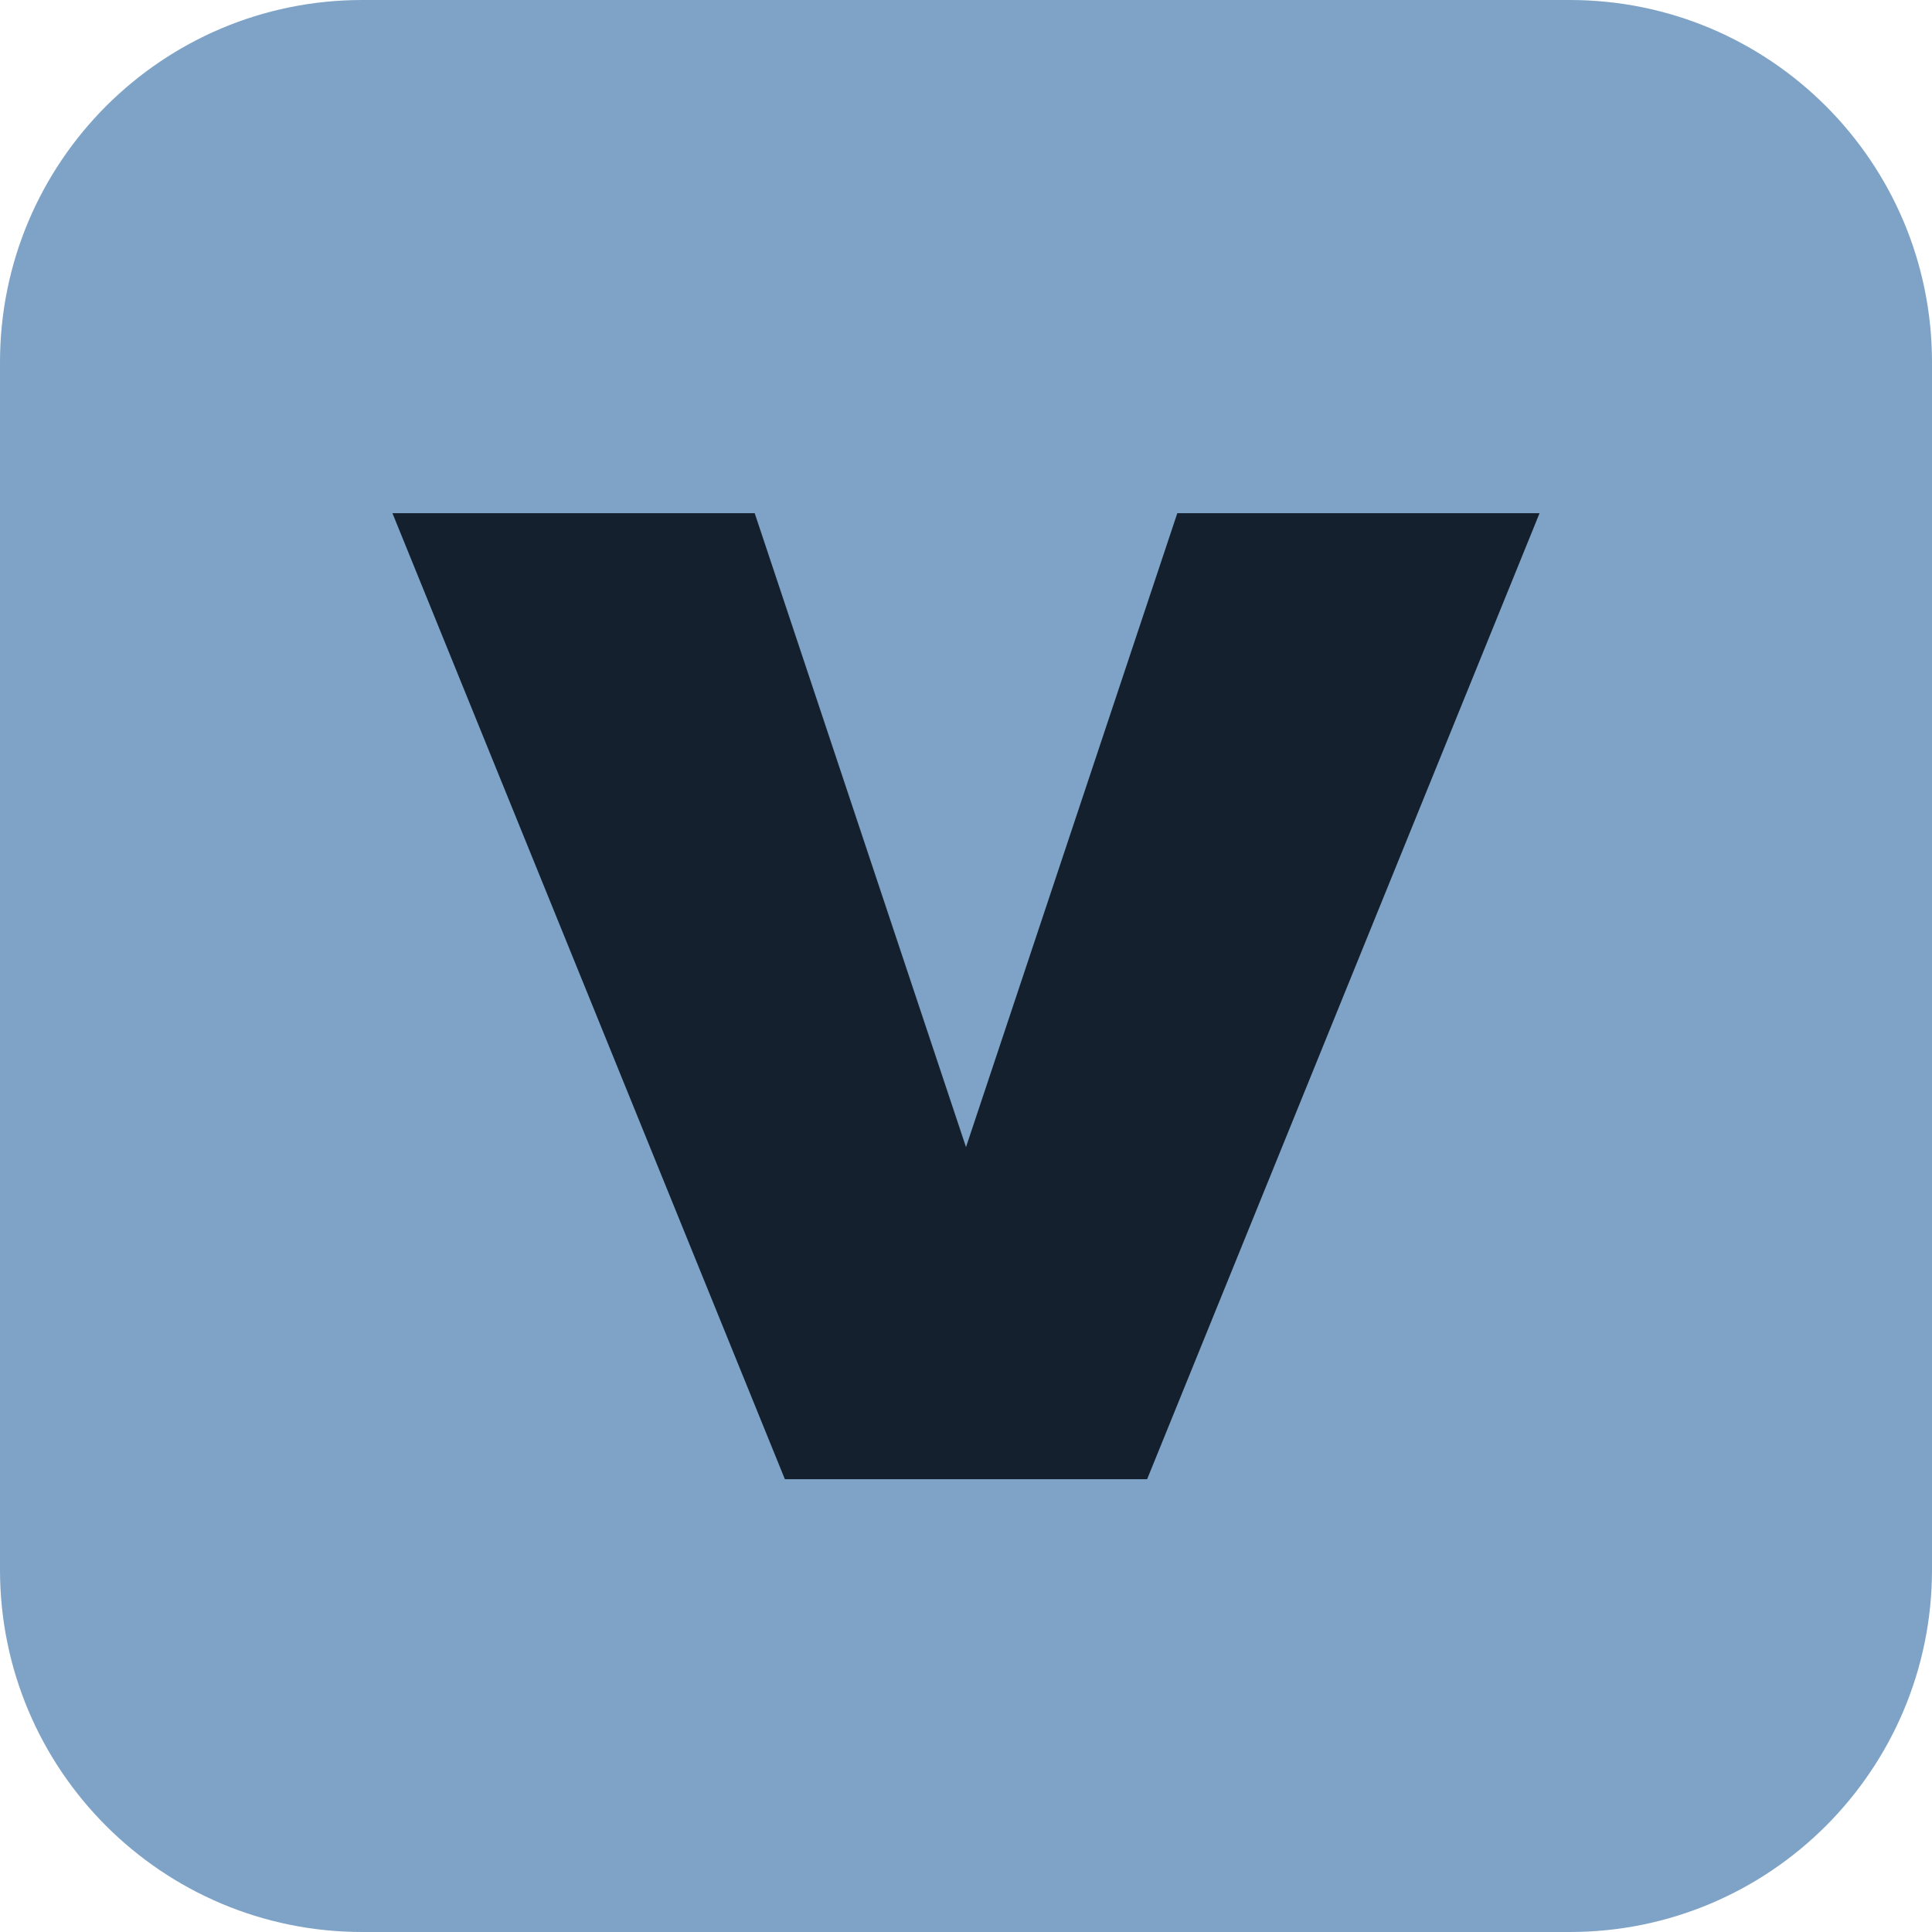
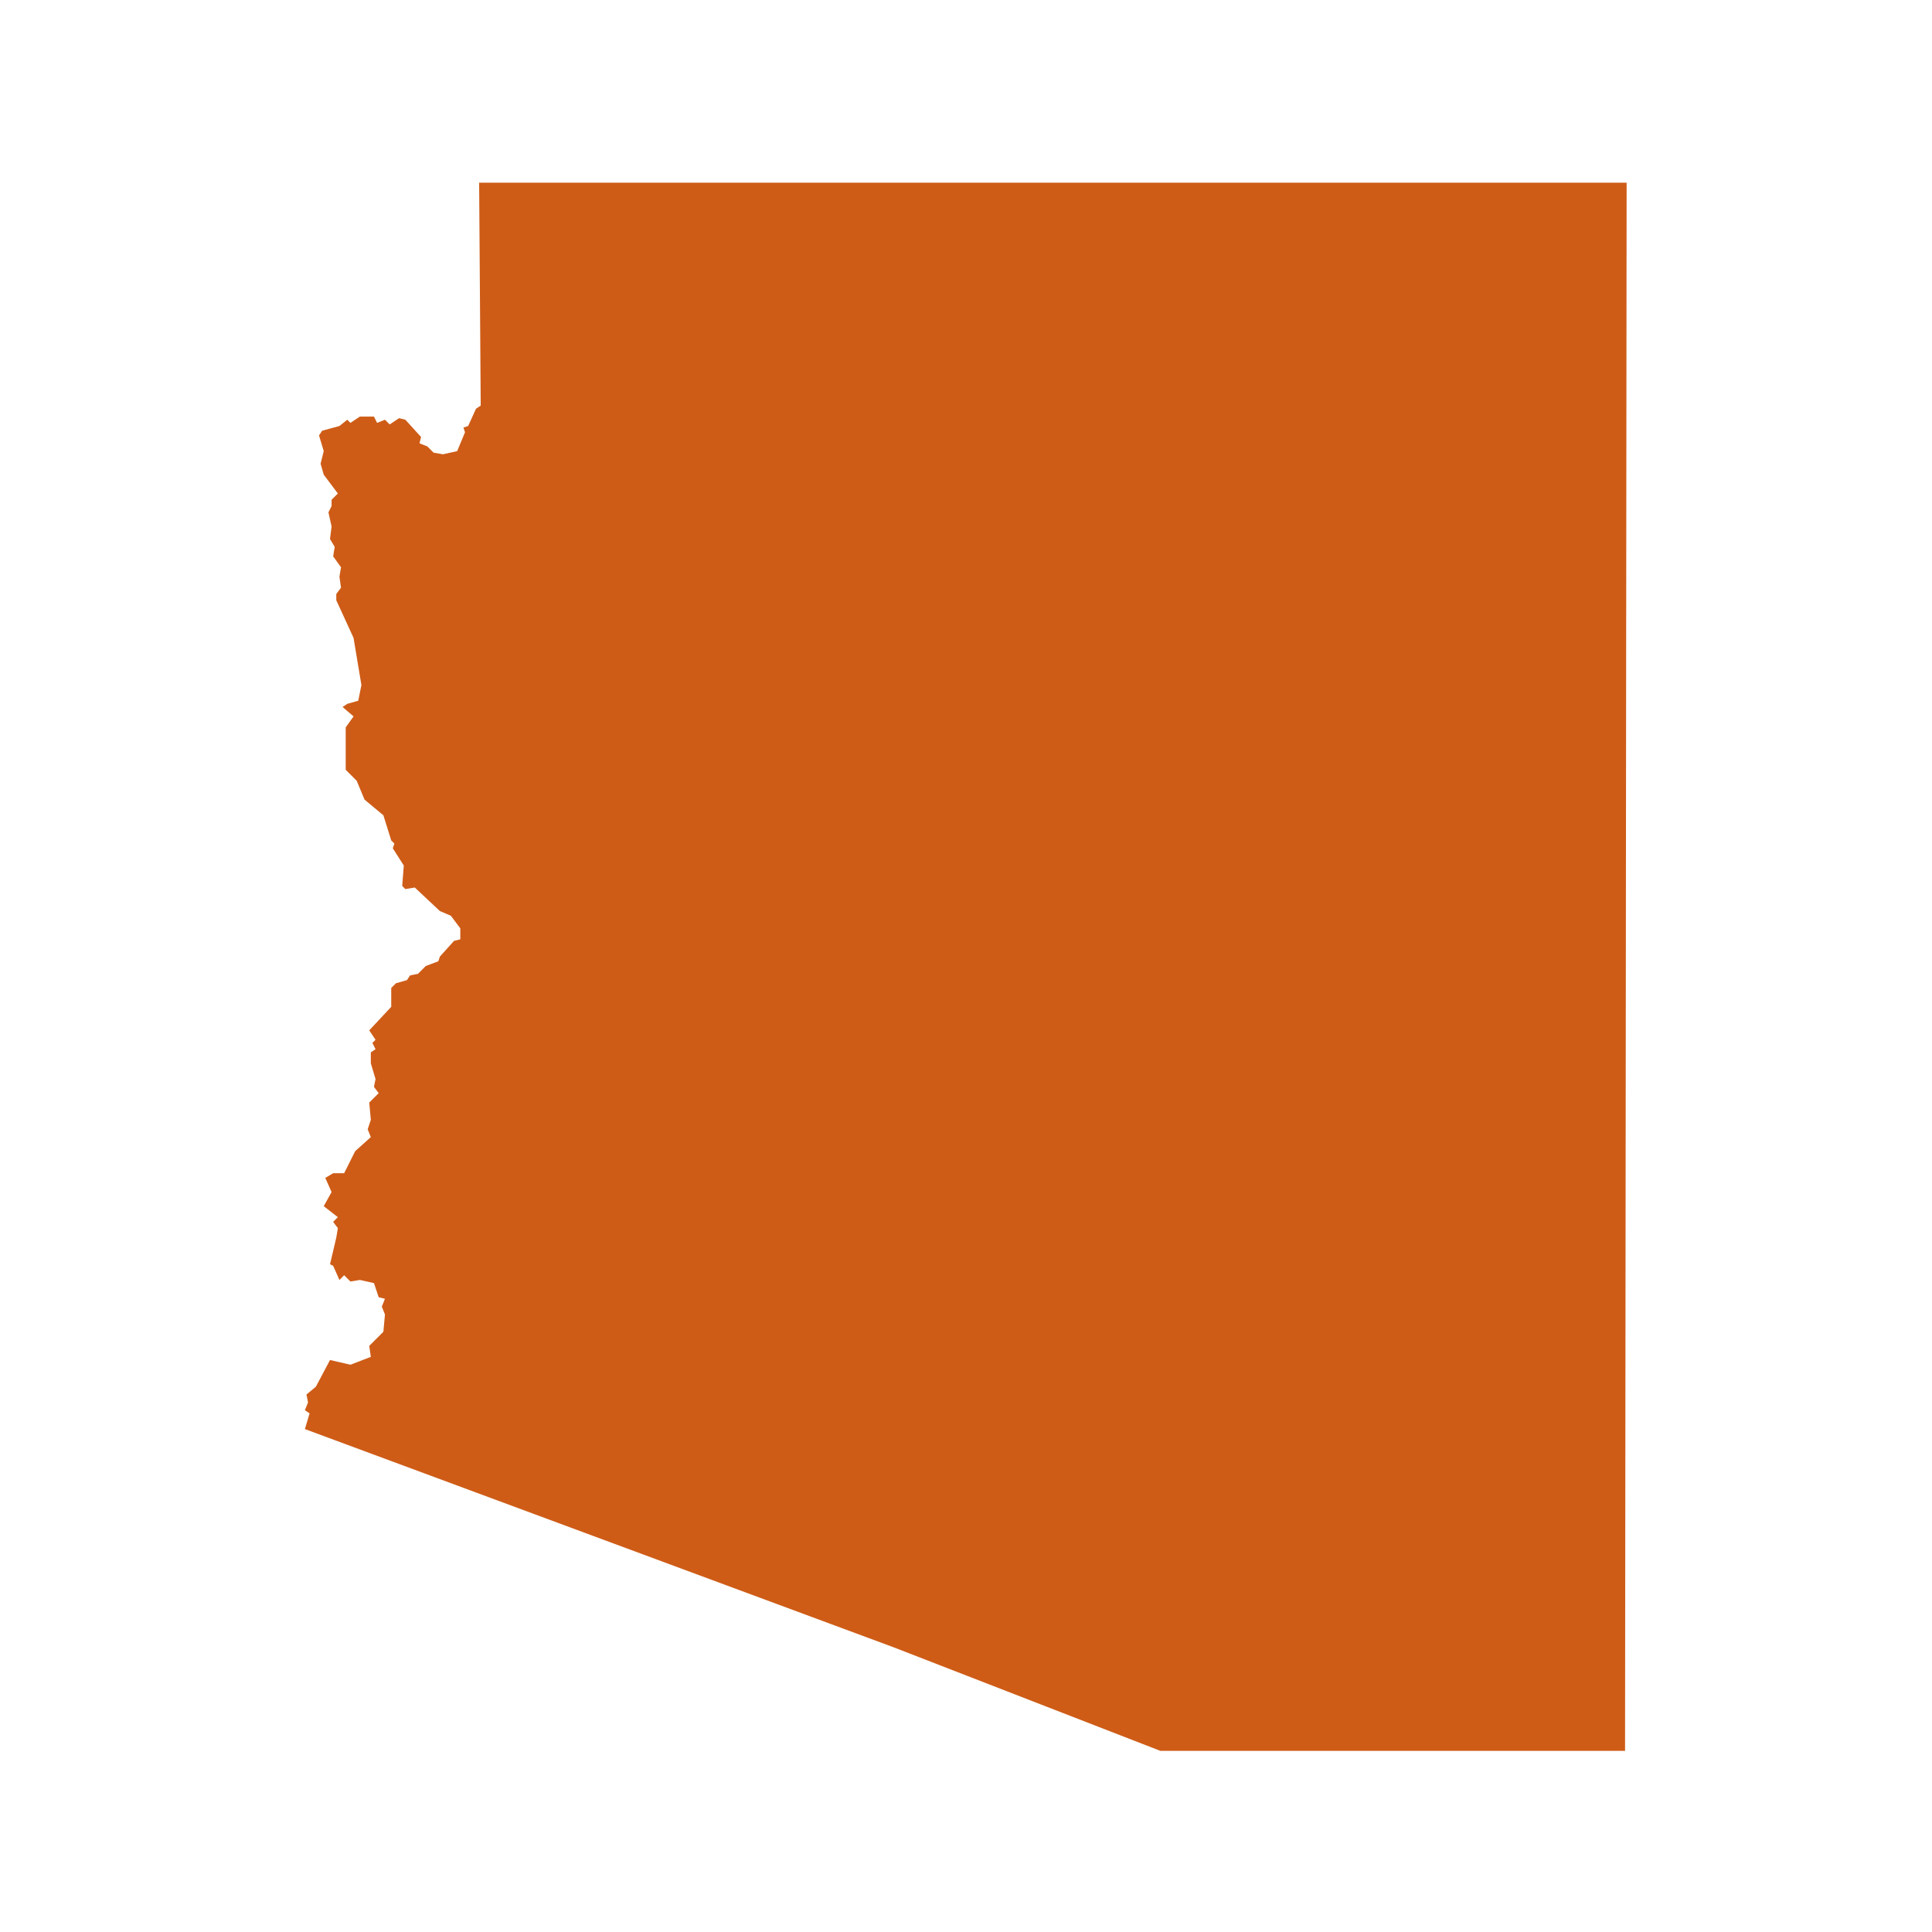
<svg xmlns="http://www.w3.org/2000/svg" viewBox="0 0 64 64">
-   <rect width="64" height="64" rx="12" fill="#7ea3c6" />
-   <polygon points="13,17 25,17 32,38 39,17 51,17 38,49 26,49" fill="#14202e" />
+   <polygon transform="translate(10.1 6) scale(0.52)" points="0.2,77.8 0.1,77.3 0.7,76.8 1.6,75.1 2.9,75.4 4.2,74.9 4.1,74.2 5.0,73.3 5.1,72.2 4.9,71.7 5.1,71.2 4.7,71.1 4.4,70.2 3.5,70.0 2.9,70.1 2.5,69.7 2.2,70.0 1.8,69.1 1.6,69.0 2.0,67.3 2.1,66.7 1.8,66.3 2.1,66.0 1.2,65.3 1.7,64.4 1.3,63.5 1.8,63.2 2.5,63.2 3.2,61.8 4.2,60.9 4.0,60.4 4.2,59.8 4.1,58.7 4.7,58.1 4.4,57.7 4.5,57.2 4.2,56.2 4.2,55.5 4.5,55.3 4.3,54.9 4.5,54.7 4.1,54.1 5.5,52.6 5.5,51.4 5.8,51.1 6.5,50.9 6.7,50.6 7.2,50.5 7.7,50.0 8.5,49.7 8.6,49.4 9.5,48.4 9.9,48.3 9.9,47.6 9.3,46.8 8.6,46.5 7.0,45.0 6.4,45.1 6.2,44.9 6.3,43.6 5.6,42.5 5.7,42.2 5.5,42.0 5.0,40.4 3.8,39.4 3.3,38.2 2.6,37.5 2.6,34.8 3.1,34.1 2.4,33.5 2.7,33.3 3.4,33.1 3.6,32.1 3.1,29.1 2.0,26.7 2.0,26.3 2.3,25.9 2.2,25.2 2.3,24.6 1.8,23.9 1.9,23.3 1.6,22.8 1.7,22.0 1.5,21.1 1.7,20.7 1.7,20.3 2.1,19.9 1.2,18.7 1.0,18.0 1.2,17.2 0.9,16.2 1.1,15.9 2.2,15.6 2.7,15.2 2.9,15.4 3.5,15.0 4.4,15.0 4.6,15.4 5.1,15.2 5.4,15.5 6.0,15.1 6.4,15.2 7.4,16.3 7.3,16.7 7.8,16.9 8.2,17.3 8.8,17.4 9.7,17.2 10.2,16.0 10.1,15.7 10.4,15.6 10.9,14.5 11.2,14.3 11.1,0.1 84.2,0.1 84.1,100.0 54.5,100.0 37.5,93.4 0.0,79.5 0.3,78.5 0.0,78.3" fill="#ce5c17" />
</svg>
